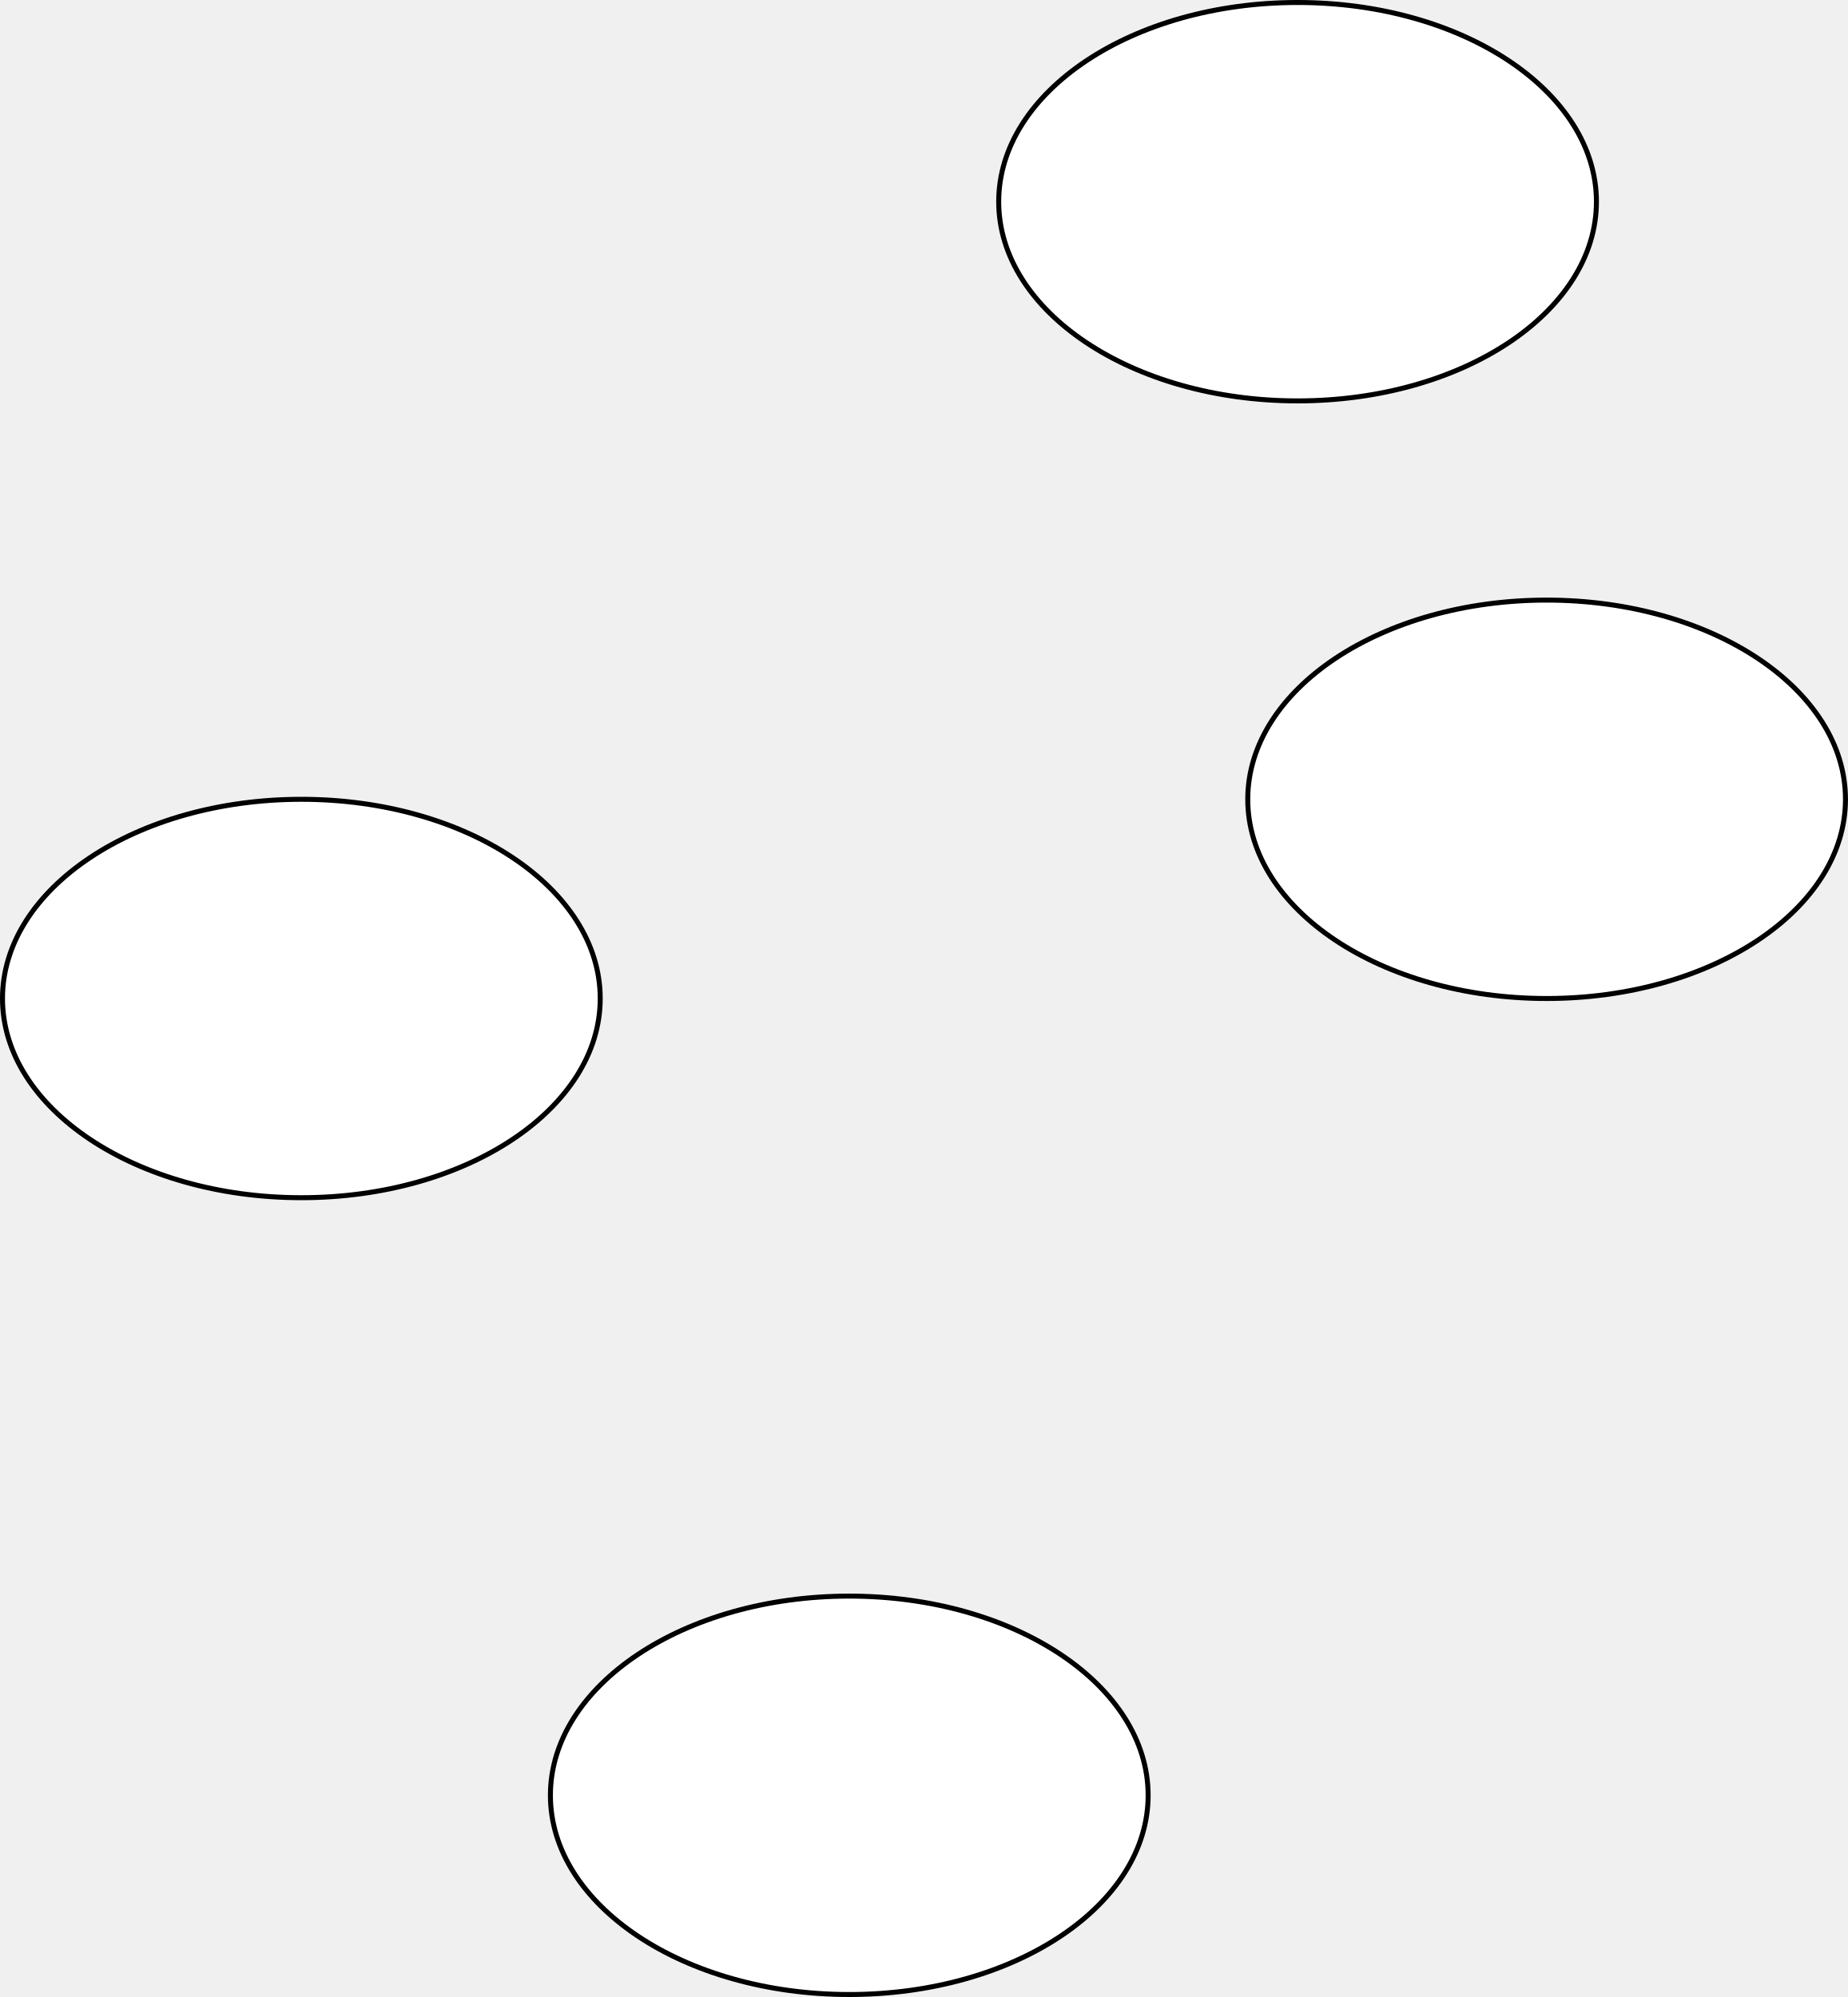
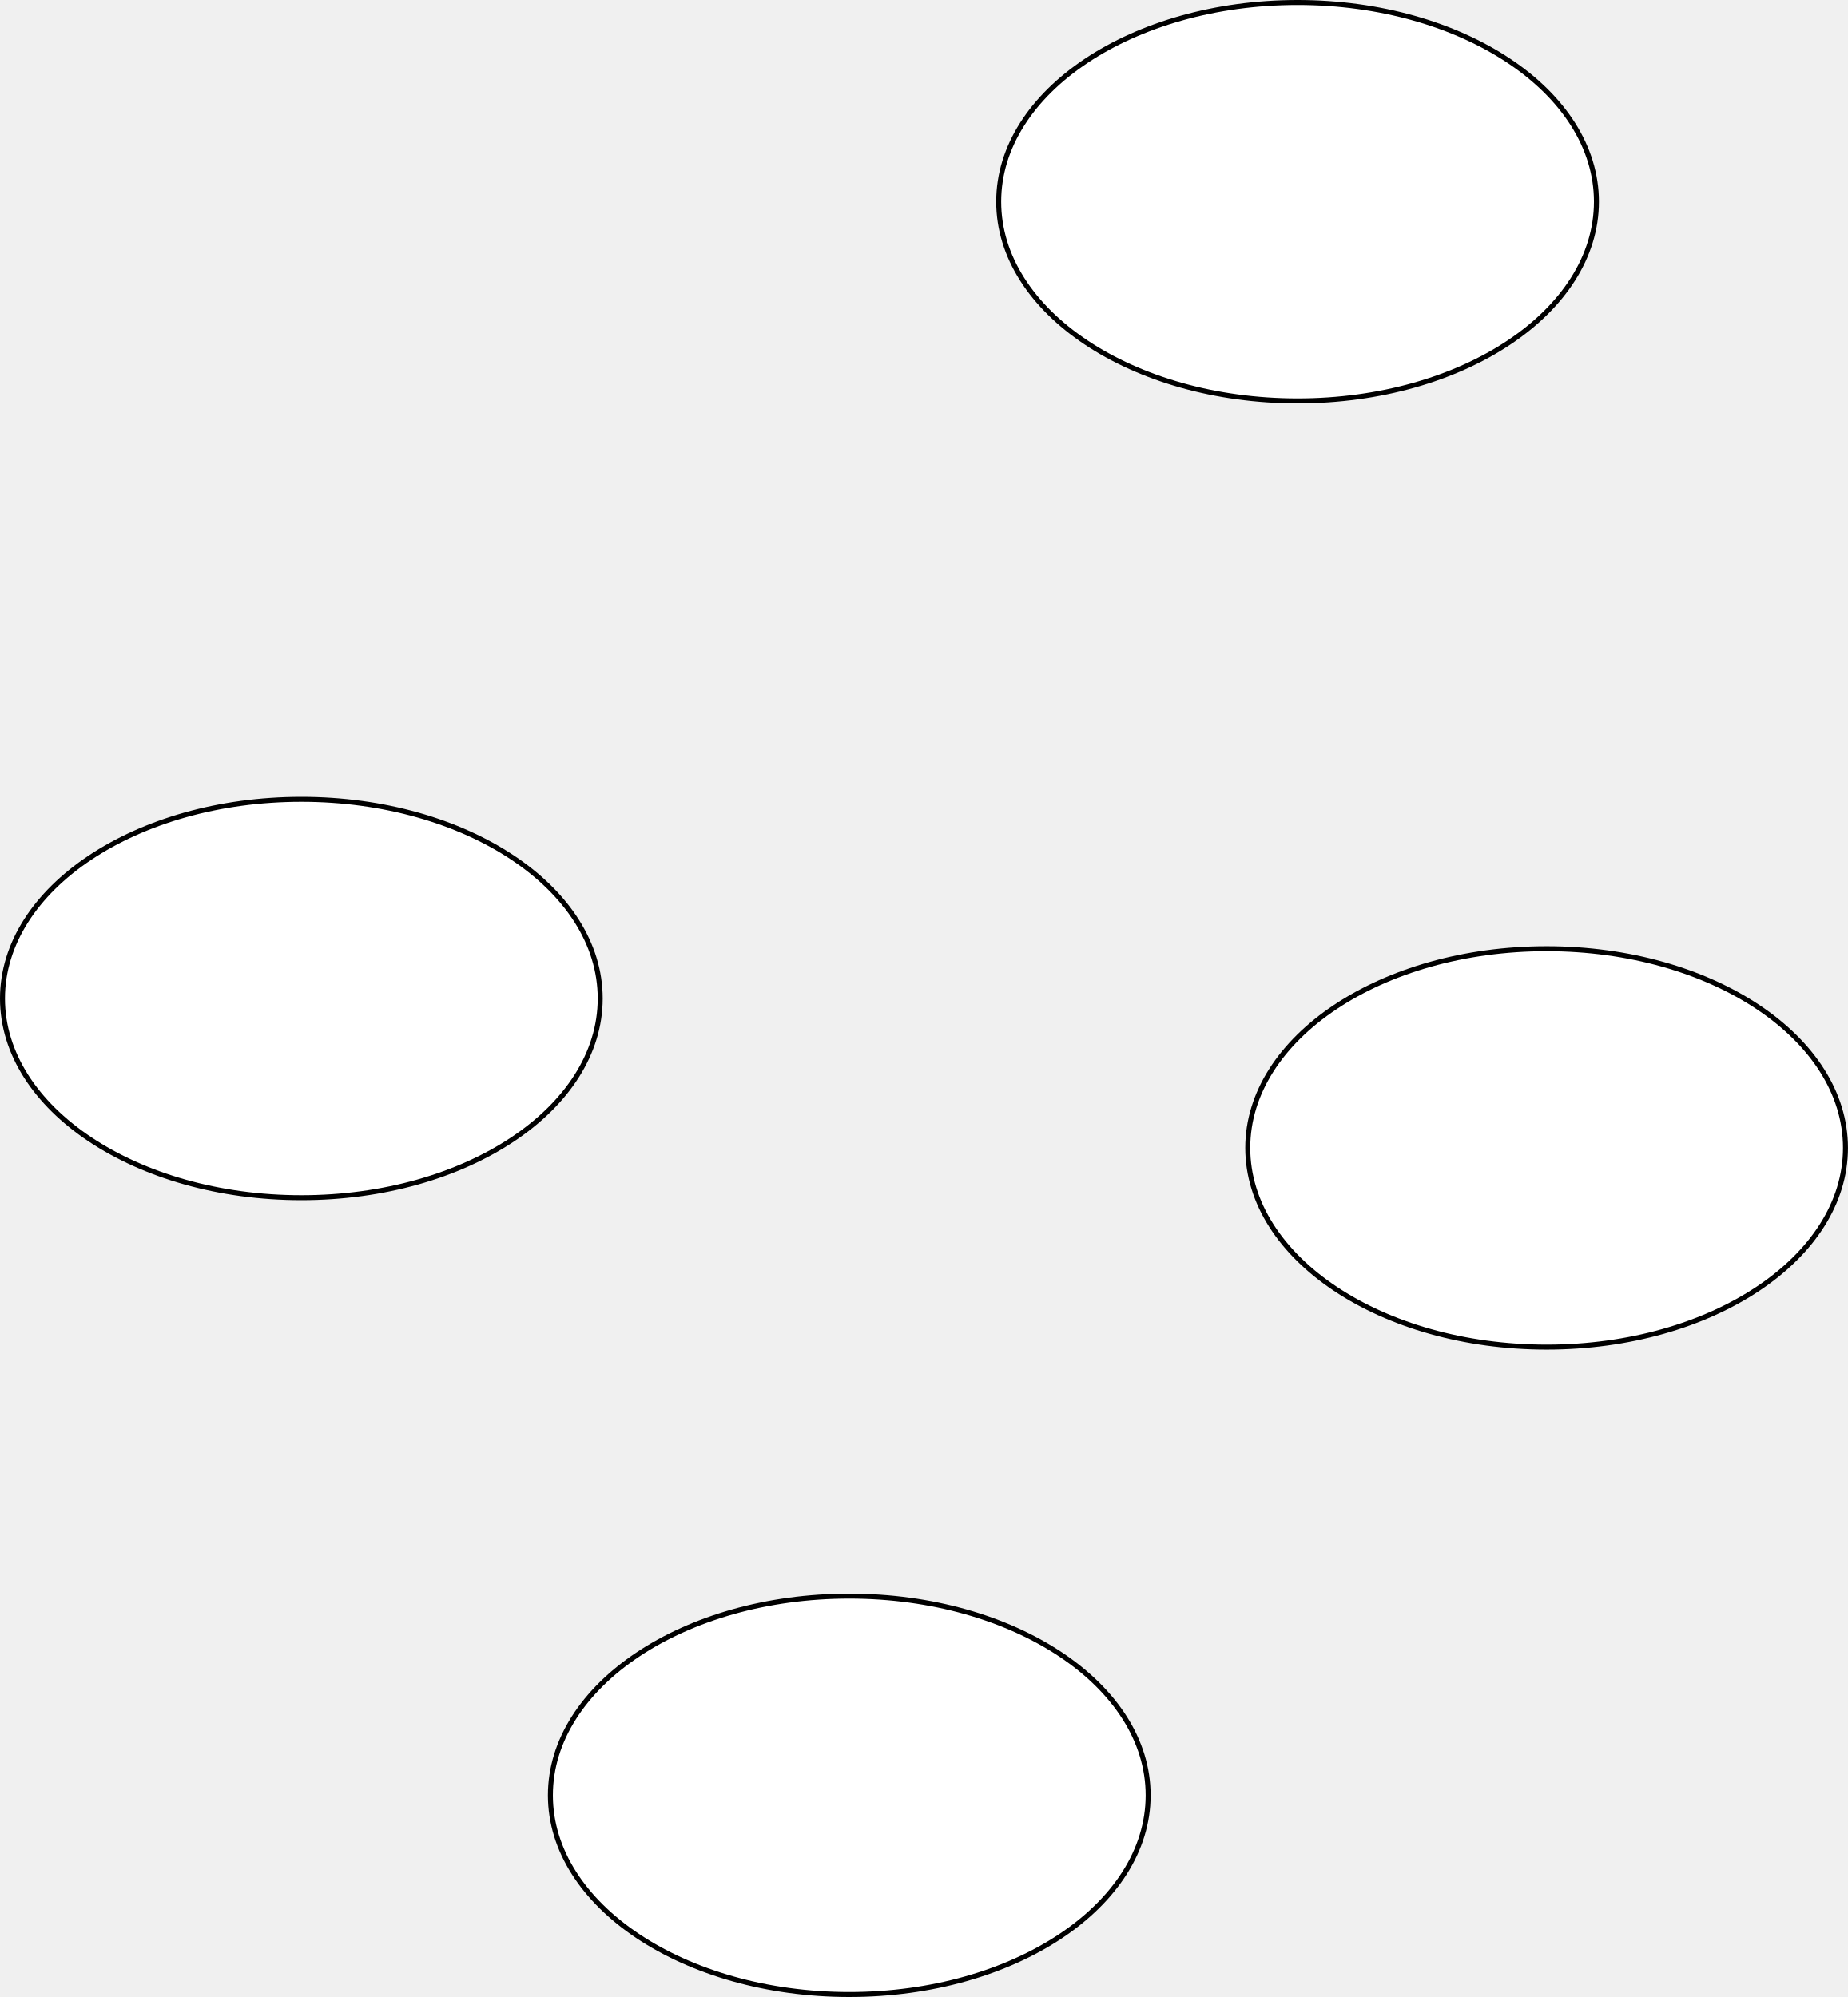
- <svg xmlns="http://www.w3.org/2000/svg" version="1.1" width="371px" height="401px" viewBox="-0.5 -0.5 371 401" content="&lt;mxfile host=&quot;app.diagrams.net&quot; modified=&quot;2021-10-18T16:23:28.468Z&quot; agent=&quot;5.0 (X11; Linux x86_64) AppleWebKit/537.36 (KHTML, like Gecko) Chrome/94.0.461.81 Safari/537.36&quot; etag=&quot;VtfU9KFjFstg359IKsOY&quot; version=&quot;15.5.4&quot; type=&quot;github&quot;&gt;&lt;diagram id=&quot;uUUSJsalyCbWoxh345sE&quot; name=&quot;Page-1&quot;&gt;zZXPT4MwFID/Go4m0CK469hkBz2YmZh4q/BGGwtlXSdsf71FHoO6mOjBbBfSfu/19fGVHx5NyjbVrOaPKgfpET9vPbrwCInozF47cOjBbUx6UGiR9ygYwVocAaGPdC9y2DmJRilpRO3CTFUVZMZhTGvVuGkbJd1da1bAGVhnTJ7TF5EbjjTy/TGwAlFw3Ho2BEo2JCPYcZarZoLo0qOJVsr0o7JNQHbuBi/9uvsfoqfGNFTmNwuSLRyf4nmx0ou38OH5/XVbpDdY5YPJPd4wNmsOgwFbxcq2k3nDhYF1zbIu0tjjtoybUtpZYIfnDQ3VQRtoJwgbTEGVYPTBpmCUUJSFTwuNcN5M3A9C+UT7HTKGx12cSo9G7ACl/EEQuS5BlLiCwkv7odflJ/jmh/iXFhRelyAau4KCf3zD7HT8vH3FJv8IuvwE&lt;/diagram&gt;&lt;/mxfile&gt;" resource="https://app.diagrams.net/#Hmikee-AI%2FData-Structures-and-Algorithms%2Fmain%2FUntitled%20Diagram.svg">
+ <svg xmlns="http://www.w3.org/2000/svg" version="1.1" width="371px" height="401px" viewBox="-0.5 -0.5 371 401" content="&lt;mxfile host=&quot;app.diagrams.net&quot; modified=&quot;2021-10-18T16:23:33.434Z&quot; agent=&quot;5.0 (X11; Linux x86_64) AppleWebKit/537.36 (KHTML, like Gecko) Chrome/94.0.461.81 Safari/537.36&quot; etag=&quot;lYUfdkROU0I0nt_AZoNr&quot; version=&quot;15.5.4&quot; type=&quot;github&quot;&gt;&lt;diagram id=&quot;uUUSJsalyCbWoxh345sE&quot; name=&quot;Page-1&quot;&gt;zZVBT4MwFIB/DUcTaHG469hkBz2YmZh4q/CkjWVlXSdsv94ij0FHTPRgxoX0fe/x+vhKwKNxUSealfxRZSA94me1R5ceITM6t9cGHFtwG5EW5FpkLQp6sBEnQOgjPYgM9k6hUUoaUbowVdstpMZhTGtVuWXvSrq7liyHEdikTI7pi8gMRzrz/T6xBpFz3HreJQrWFSPYc5apaoDoyqOxVsq0q6KOQTbuOi/tffc/ZM+Dadia39wQ7+D0FC3ytV6+hQ/PH6+7PLnBLp9MHvCBcVhz7AzYLla2DRYVFwY2JUubTGWP2zJuCmmjwC7HA3XdQRuoBwgHTEAVYPTRlmCWUJSFbwudYVwN3HdC+UD7HTKGx52fW/dG7AKl/EEQmZYgSlxB4bX90Gn5CS78EP/agsJpCaLRhSD6f4Js2H/evnODfwRdfQE=&lt;/diagram&gt;&lt;/mxfile&gt;" resource="https://app.diagrams.net/#Hmikee-AI%2FData-Structures-and-Algorithms%2Fmain%2FUntitled%20Diagram.svg">
  <defs />
  <g>
    <ellipse cx="170" cy="360" rx="60" ry="40" fill="#ffffff" stroke="#000000" pointer-events="all" />
    <ellipse cx="260" cy="40" rx="60" ry="40" fill="#ffffff" stroke="#000000" pointer-events="all" />
    <ellipse cx="60" cy="200" rx="60" ry="40" fill="#ffffff" stroke="#000000" pointer-events="all" />
-     <ellipse cx="310" cy="160" rx="60" ry="40" fill="#ffffff" stroke="#000000" pointer-events="all" />
+     <ellipse cx="310" cy="230" rx="60" ry="40" fill="#ffffff" stroke="#000000" pointer-events="all" />
  </g>
</svg>
